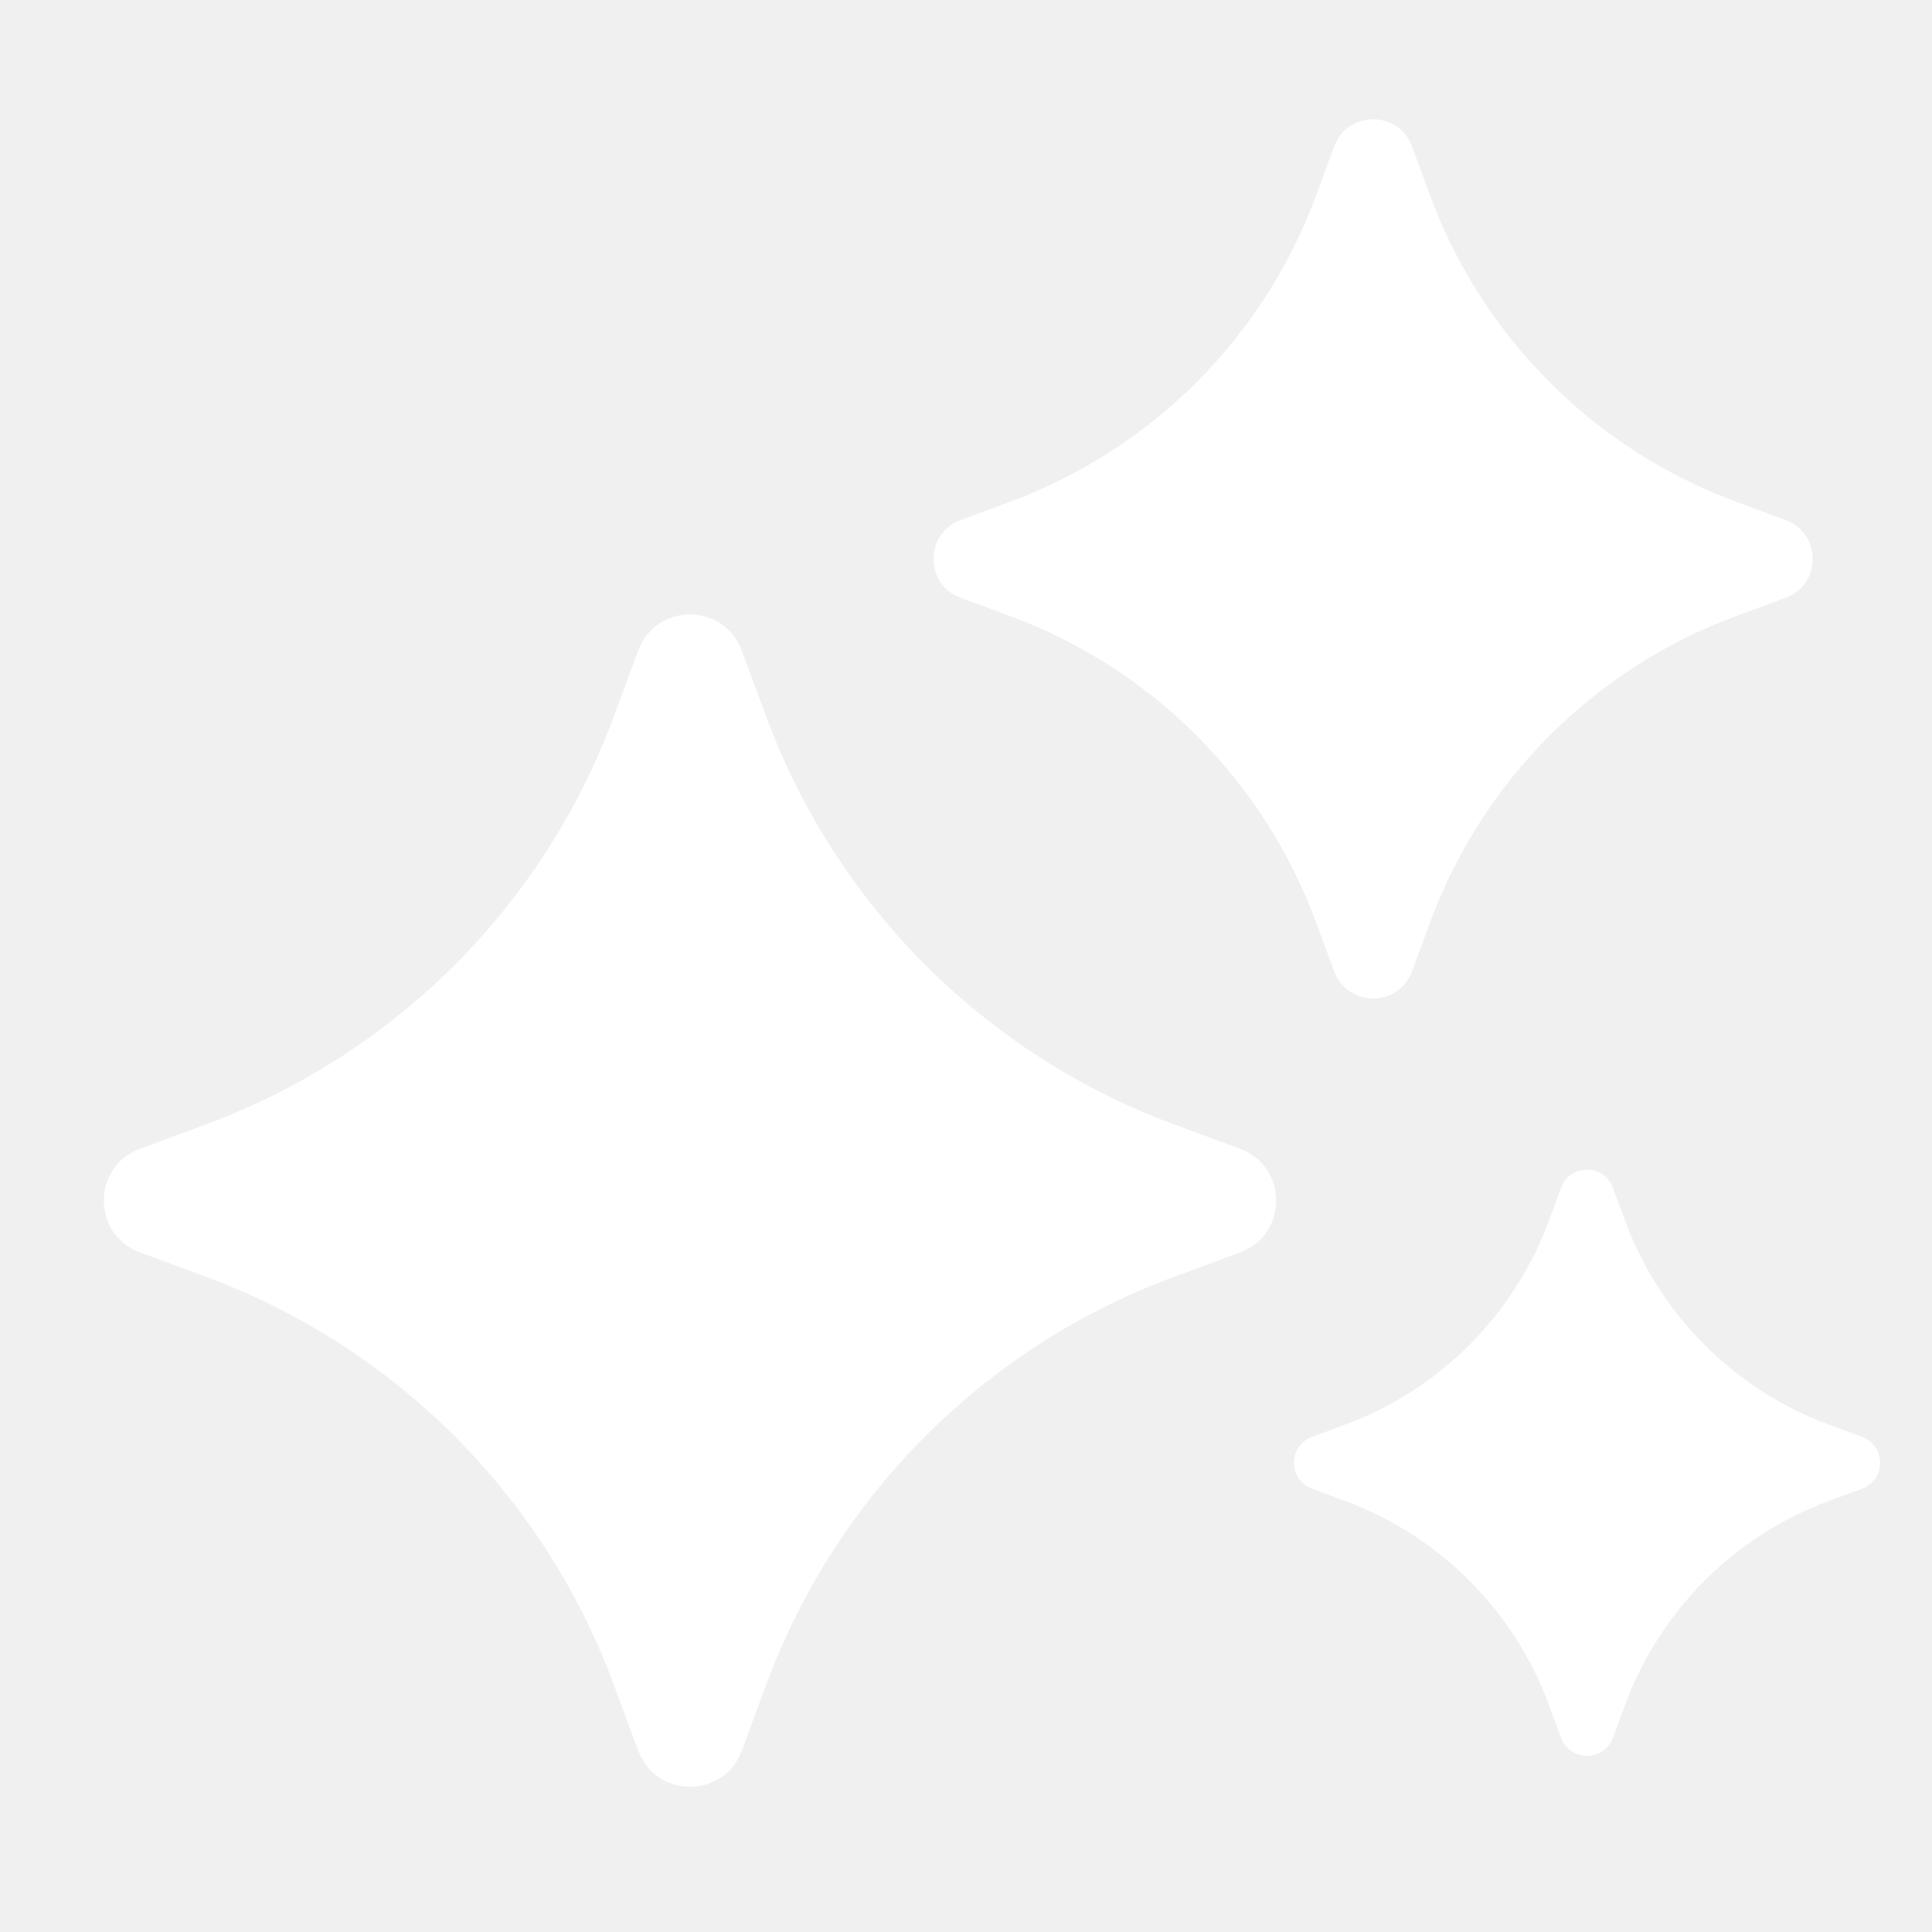
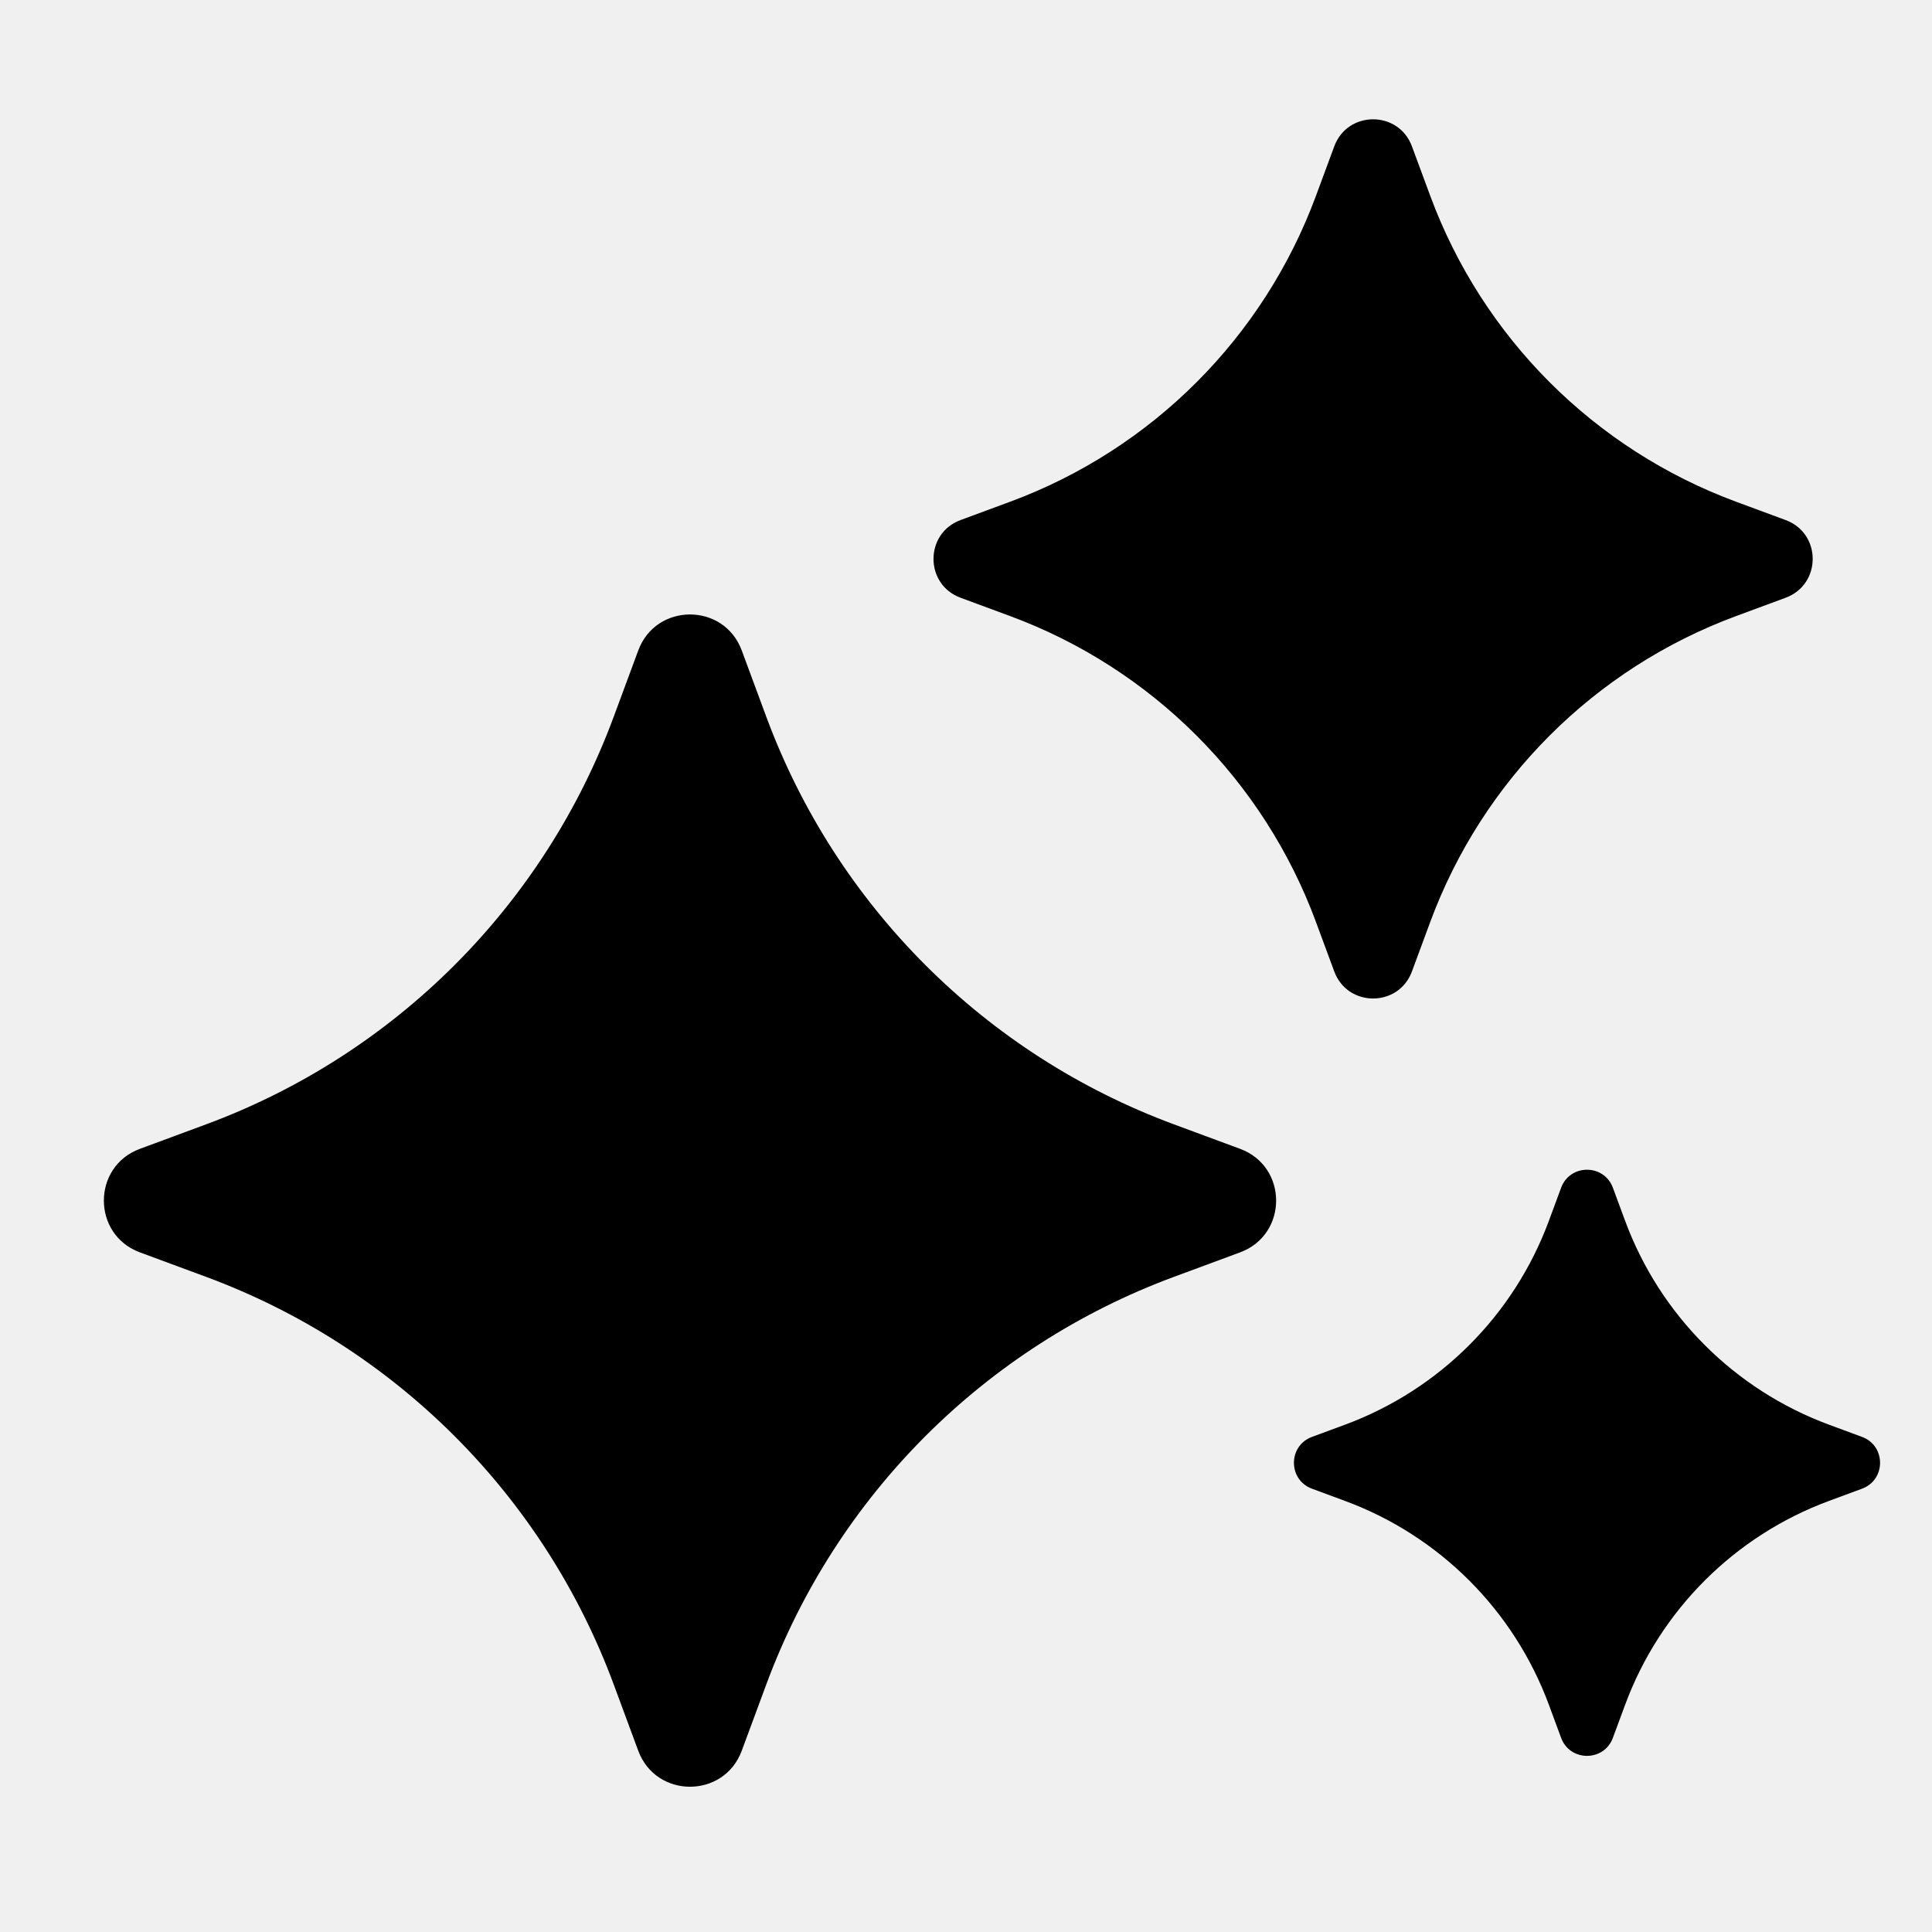
- <svg xmlns="http://www.w3.org/2000/svg" width="140" height="140" viewBox="0 0 140 140" fill="none">
-   <path d="M46.249 47.138C47.537 43.656 52.463 43.656 53.751 47.138L55.526 51.933C60.59 65.619 71.381 76.41 85.067 81.474L89.862 83.249C93.344 84.537 93.344 89.463 89.862 90.751L85.067 92.526C71.381 97.59 60.59 108.381 55.526 122.067L53.751 126.862C52.463 130.344 47.537 130.344 46.249 126.862L44.474 122.067C39.41 108.381 28.619 97.59 14.933 92.526L10.138 90.751C6.656 89.463 6.656 84.537 10.138 83.249L14.933 81.474C28.619 76.41 39.41 65.619 44.474 51.933L46.249 47.138Z" fill="white" />
-   <path d="M113.124 86.069C113.769 84.328 116.231 84.328 116.876 86.069L117.763 88.467C120.295 95.31 125.69 100.705 132.533 103.237L134.931 104.124C136.672 104.769 136.672 107.231 134.931 107.876L132.533 108.763C125.69 111.295 120.295 116.69 117.763 123.533L116.876 125.931C116.231 127.672 113.769 127.672 113.124 125.931L112.237 123.533C109.705 116.69 104.31 111.295 97.467 108.763L95.069 107.876C93.328 107.231 93.328 104.769 95.069 104.124L97.467 103.237C104.31 100.705 109.705 95.31 112.237 88.467L113.124 86.069Z" fill="white" />
-   <path d="M96.686 10.604C97.653 7.992 101.347 7.992 102.314 10.604L103.644 14.2C107.443 24.465 115.535 32.557 125.8 36.356L129.396 37.686C132.008 38.653 132.008 42.347 129.396 43.314L125.8 44.644C115.535 48.443 107.443 56.535 103.644 66.8L102.314 70.397C101.347 73.008 97.653 73.008 96.686 70.397L95.356 66.8C91.557 56.535 83.465 48.443 73.2 44.644L69.603 43.314C66.992 42.347 66.992 38.653 69.603 37.686L73.2 36.356C83.465 32.557 91.557 24.465 95.356 14.2L96.686 10.604Z" fill="white" />
+ <svg xmlns="http://www.w3.org/2000/svg" width="140" height="140" viewBox="0 0 140 140">
+   <path d="M46.249 47.138C47.537 43.656 52.463 43.656 53.751 47.138L55.526 51.933C60.59 65.619 71.381 76.41 85.067 81.474L89.862 83.249C93.344 84.537 93.344 89.463 89.862 90.751L85.067 92.526C71.381 97.59 60.59 108.381 55.526 122.067L53.751 126.862C52.463 130.344 47.537 130.344 46.249 126.862L44.474 122.067C39.41 108.381 28.619 97.59 14.933 92.526L10.138 90.751C6.656 89.463 6.656 84.537 10.138 83.249L14.933 81.474C28.619 76.41 39.41 65.619 44.474 51.933L46.249 47.138Z" fill="#000" />
+   <path d="M113.124 86.069C113.769 84.328 116.231 84.328 116.876 86.069L117.763 88.467C120.295 95.31 125.69 100.705 132.533 103.237L134.931 104.124C136.672 104.769 136.672 107.231 134.931 107.876L132.533 108.763C125.69 111.295 120.295 116.69 117.763 123.533L116.876 125.931C116.231 127.672 113.769 127.672 113.124 125.931L112.237 123.533C109.705 116.69 104.31 111.295 97.467 108.763L95.069 107.876C93.328 107.231 93.328 104.769 95.069 104.124L97.467 103.237C104.31 100.705 109.705 95.31 112.237 88.467L113.124 86.069Z" fill="#000" />
+   <path d="M96.686 10.604C97.653 7.992 101.347 7.992 102.314 10.604L103.644 14.2C107.443 24.465 115.535 32.557 125.8 36.356L129.396 37.686C132.008 38.653 132.008 42.347 129.396 43.314L125.8 44.644C115.535 48.443 107.443 56.535 103.644 66.8L102.314 70.397C101.347 73.008 97.653 73.008 96.686 70.397L95.356 66.8C91.557 56.535 83.465 48.443 73.2 44.644L69.603 43.314C66.992 42.347 66.992 38.653 69.603 37.686L73.2 36.356C83.465 32.557 91.557 24.465 95.356 14.2L96.686 10.604Z" fill="#000" />
</svg>
